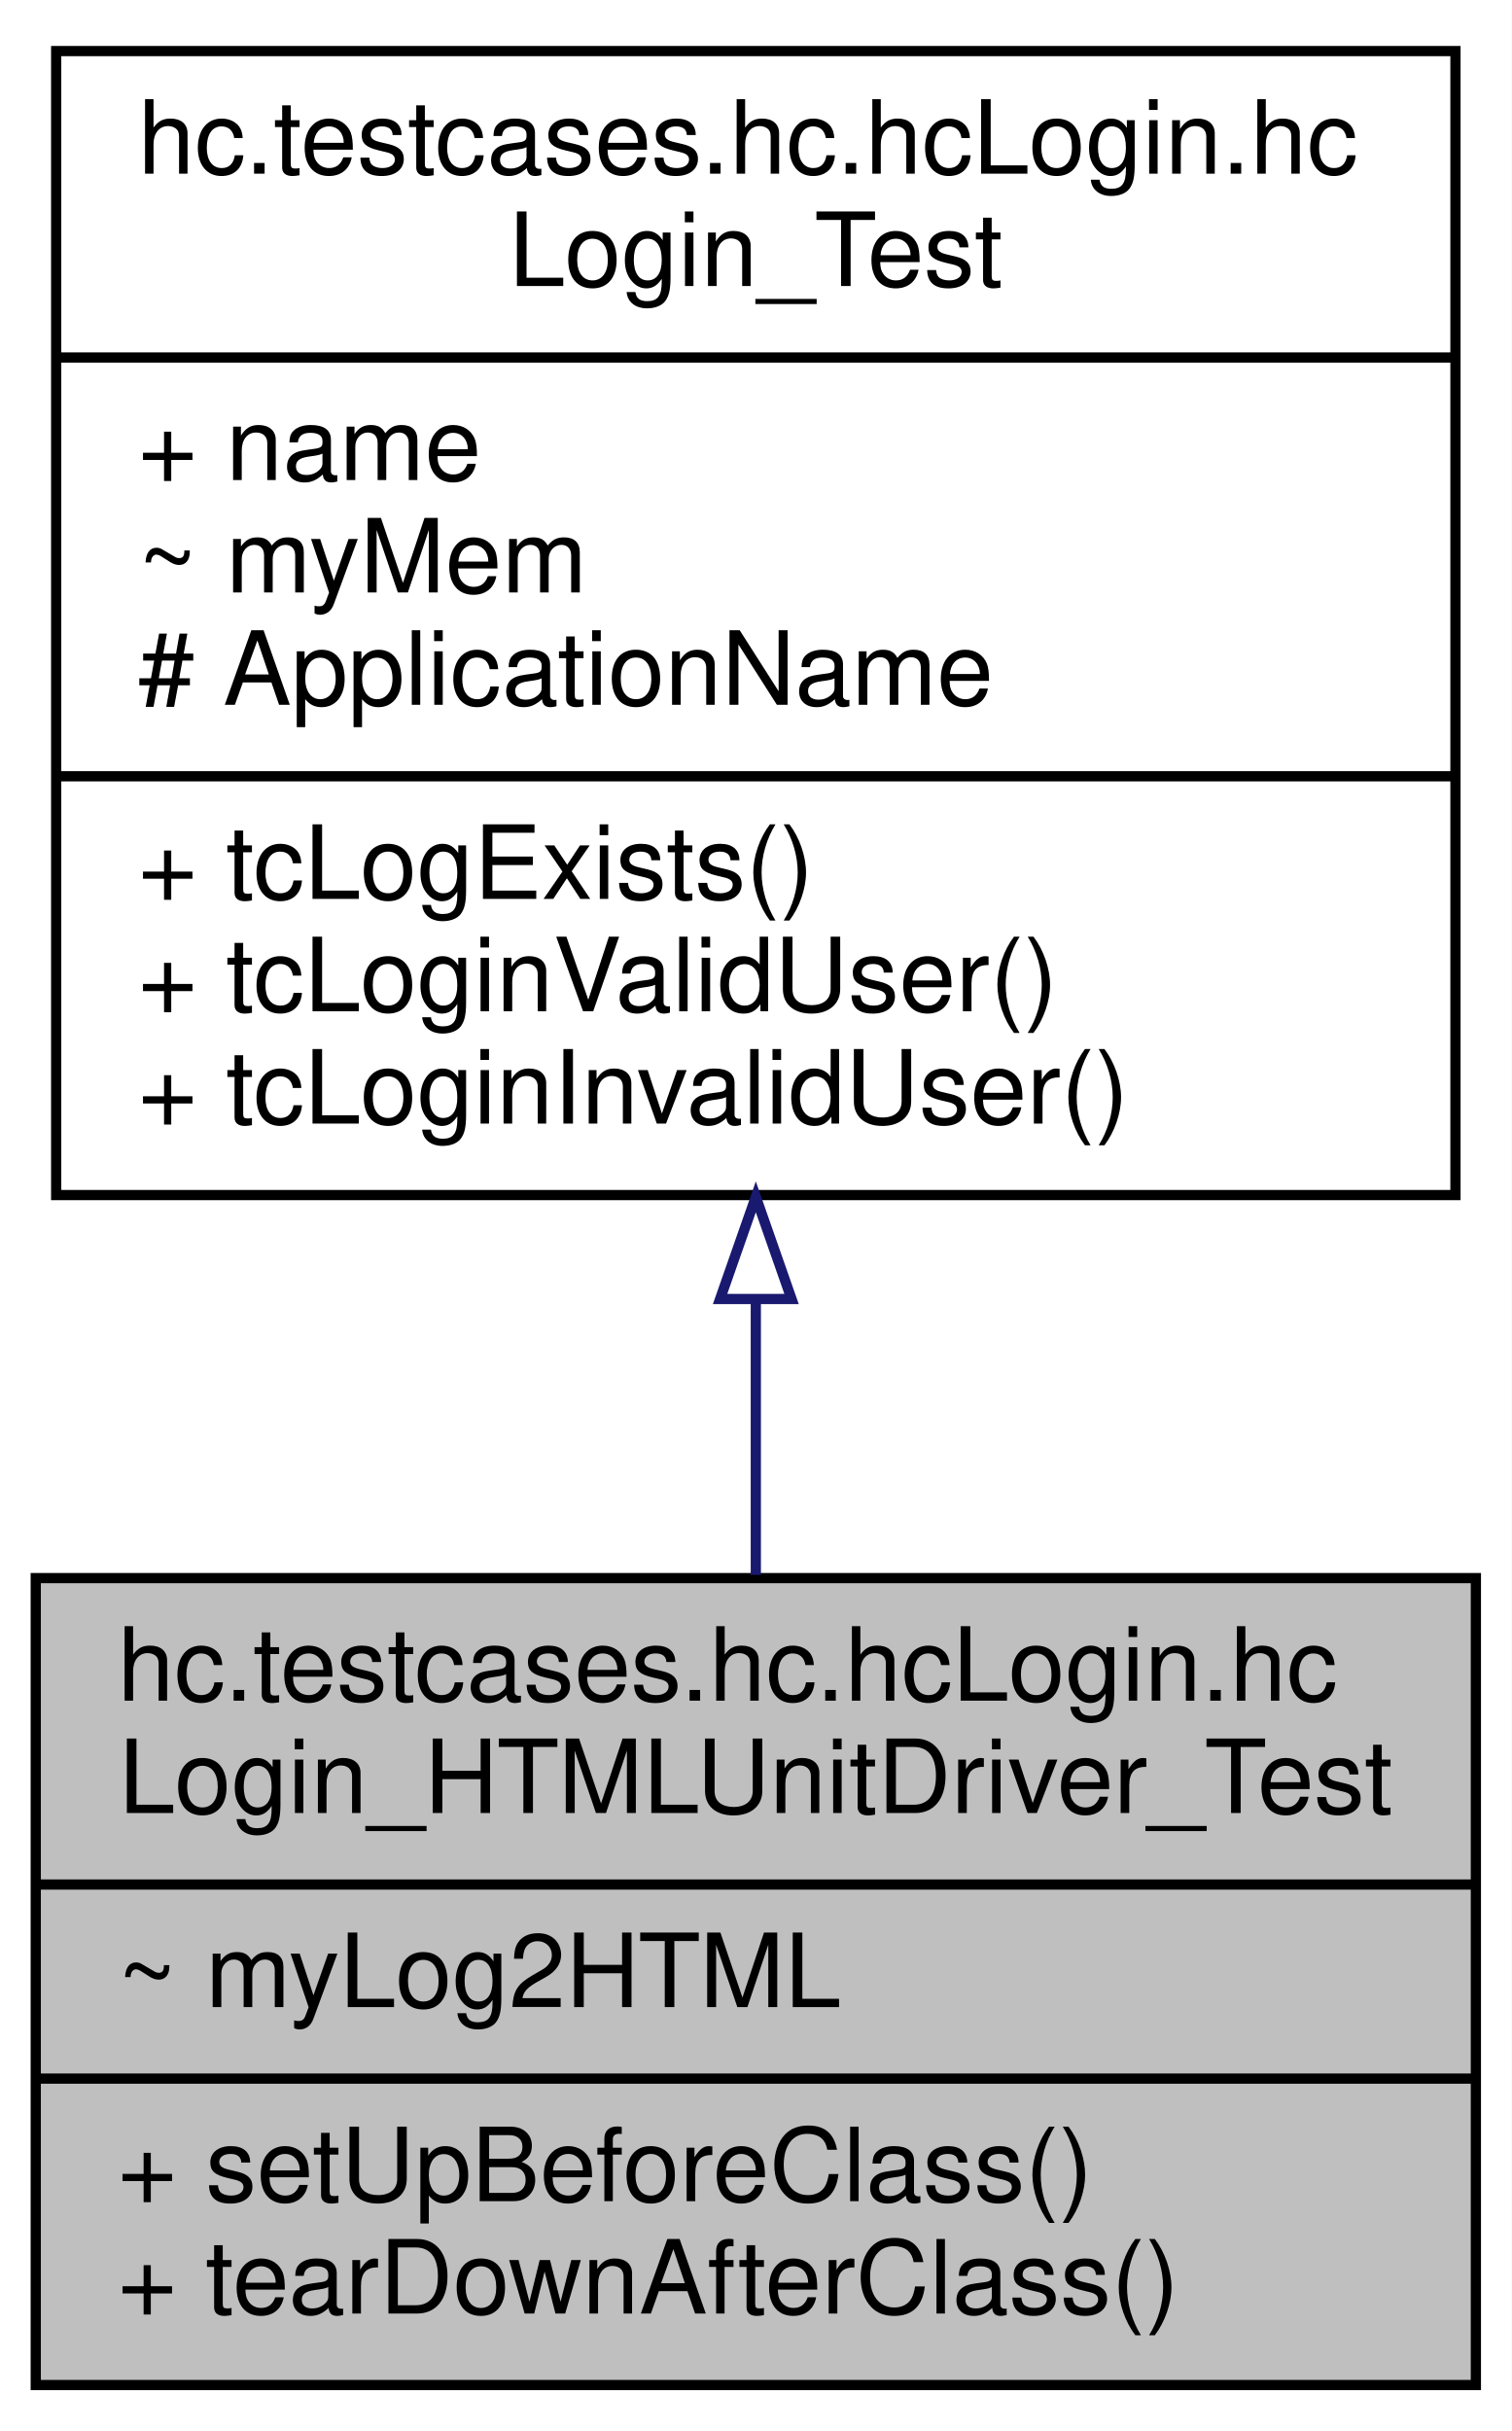
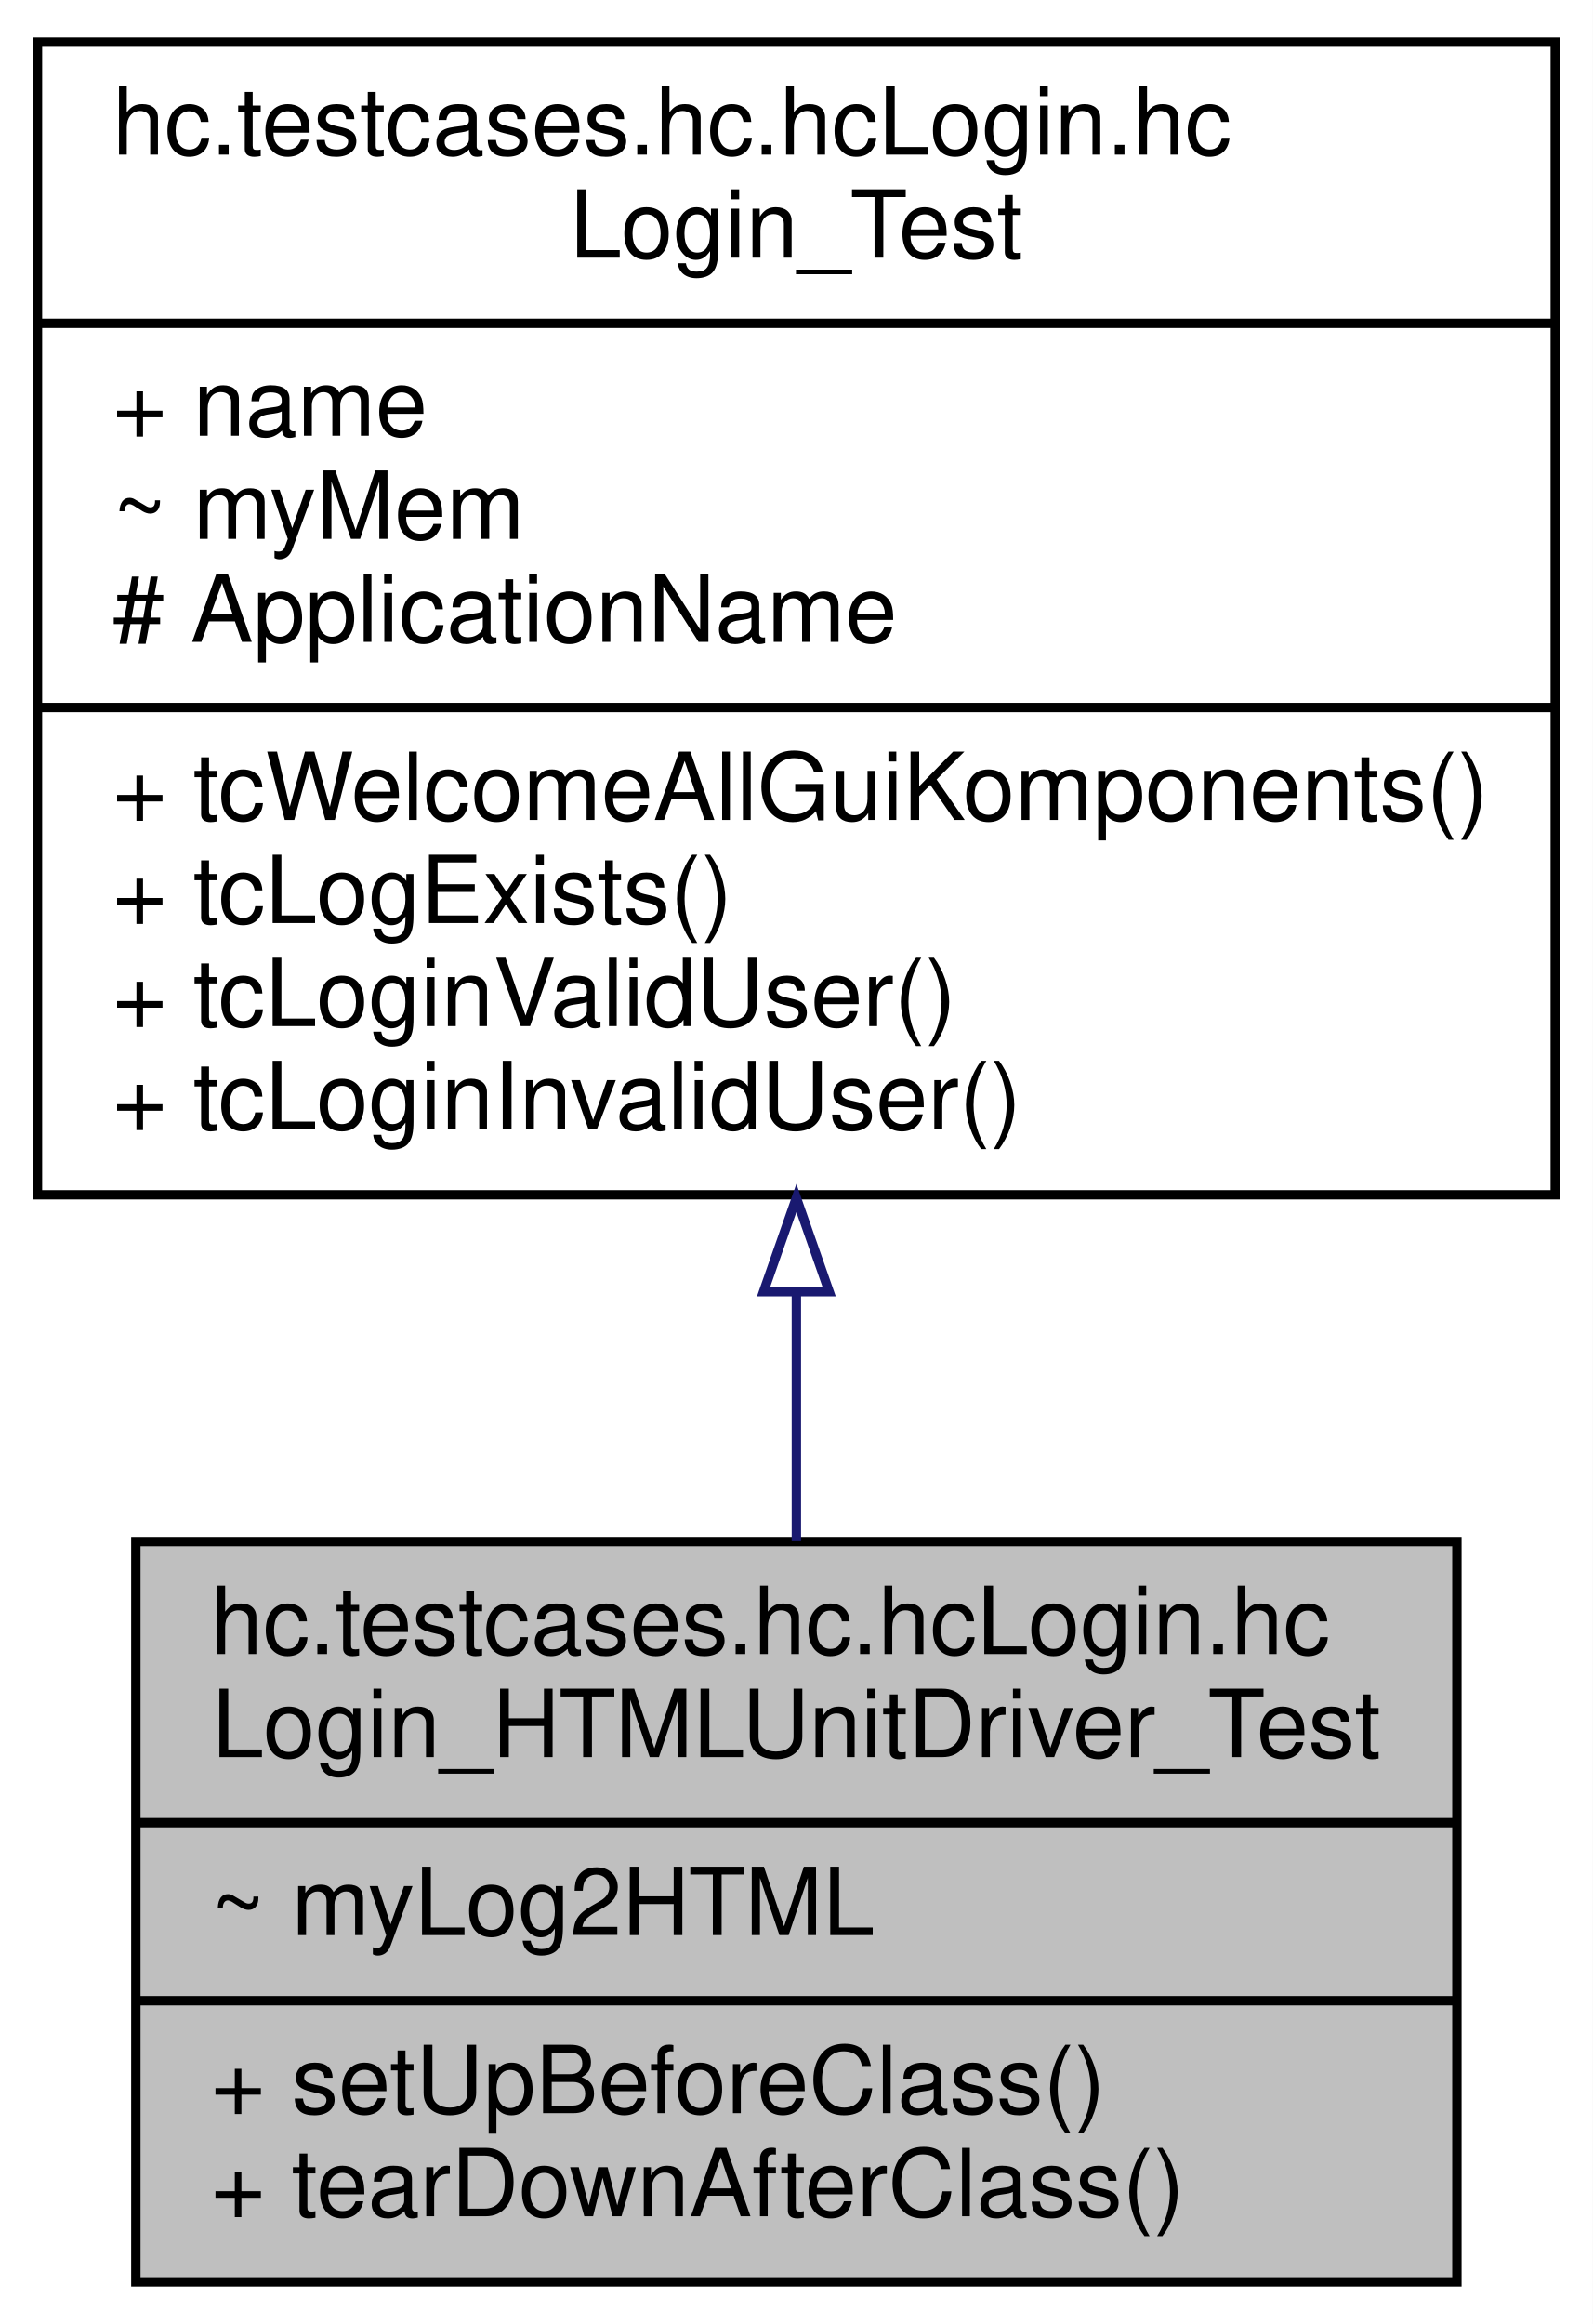
- <svg xmlns="http://www.w3.org/2000/svg" xmlns:xlink="http://www.w3.org/1999/xlink" width="148pt" height="238pt" viewBox="0.00 0.00 148.00 238.00">
-   <g id="graph0" class="graph" transform="scale(1 1) rotate(0) translate(4 234)">
-     <polygon fill="white" stroke="none" points="-4,4 -4,-234 144,-234 144,4 -4,4" />
+ <svg xmlns="http://www.w3.org/2000/svg" xmlns:xlink="http://www.w3.org/1999/xlink" width="170pt" height="248pt" viewBox="0.00 0.00 170.00 248.00">
+   <g id="graph0" class="graph" transform="scale(1 1) rotate(0) translate(4 244)">
+     <polygon fill="white" stroke="none" points="-4,4 -4,-244 166,-244 166,4 -4,4" />
    <g id="node1" class="node">
-       <polygon fill="#bfbfbf" stroke="black" points="-0.5,-0.5 -0.5,-79.5 140.5,-79.5 140.5,-0.5 -0.5,-0.5" />
-       <text text-anchor="start" x="7.5" y="-67.5" font-family="Helvetica,sans-Serif" font-size="10.00">hc.testcases.hc.hcLogin.hc</text>
-       <text text-anchor="middle" x="70" y="-56.5" font-family="Helvetica,sans-Serif" font-size="10.00">Login_HTMLUnitDriver_Test</text>
-       <polyline fill="none" stroke="black" points="-0.5,-49.5 140.5,-49.5 " />
-       <text text-anchor="start" x="7.5" y="-37.5" font-family="Helvetica,sans-Serif" font-size="10.00">~ myLog2HTML</text>
-       <polyline fill="none" stroke="black" points="-0.5,-30.5 140.5,-30.5 " />
-       <text text-anchor="start" x="7.5" y="-18.5" font-family="Helvetica,sans-Serif" font-size="10.00">+ setUpBeforeClass()</text>
-       <text text-anchor="start" x="7.5" y="-7.5" font-family="Helvetica,sans-Serif" font-size="10.00">+ tearDownAfterClass()</text>
+       <polygon fill="#bfbfbf" stroke="black" points="10.5,-0.5 10.5,-79.5 151.5,-79.5 151.5,-0.5 10.5,-0.5" />
+       <text text-anchor="start" x="18.5" y="-67.5" font-family="Helvetica,sans-Serif" font-size="10.00">hc.testcases.hc.hcLogin.hc</text>
+       <text text-anchor="middle" x="81" y="-56.5" font-family="Helvetica,sans-Serif" font-size="10.00">Login_HTMLUnitDriver_Test</text>
+       <polyline fill="none" stroke="black" points="10.5,-49.5 151.5,-49.5 " />
+       <text text-anchor="start" x="18.5" y="-37.5" font-family="Helvetica,sans-Serif" font-size="10.00">~ myLog2HTML</text>
+       <polyline fill="none" stroke="black" points="10.5,-30.5 151.5,-30.5 " />
+       <text text-anchor="start" x="18.5" y="-18.5" font-family="Helvetica,sans-Serif" font-size="10.00">+ setUpBeforeClass()</text>
+       <text text-anchor="start" x="18.5" y="-7.5" font-family="Helvetica,sans-Serif" font-size="10.00">+ tearDownAfterClass()</text>
    </g>
    <g id="node2" class="node">
      <g id="a_node2">
        <a xlink:href="classhc_1_1testcases_1_1hc_1_1hc_login_1_1hc_login___test.html" target="_top" xlink:title="Test-Klasse zur Prüfung der Implementierung der Klasse okw.gui.adapter.selenium.hc.hcEmoji. ">
-           <polygon fill="white" stroke="black" points="1.5,-117 1.5,-229 138.5,-229 138.5,-117 1.5,-117" />
-           <text text-anchor="start" x="9.5" y="-217" font-family="Helvetica,sans-Serif" font-size="10.00">hc.testcases.hc.hcLogin.hc</text>
-           <text text-anchor="middle" x="70" y="-206" font-family="Helvetica,sans-Serif" font-size="10.00">Login_Test</text>
-           <polyline fill="none" stroke="black" points="1.5,-199 138.5,-199 " />
-           <text text-anchor="start" x="9.5" y="-187" font-family="Helvetica,sans-Serif" font-size="10.00">+ name</text>
-           <text text-anchor="start" x="9.5" y="-176" font-family="Helvetica,sans-Serif" font-size="10.00">~ myMem</text>
-           <text text-anchor="start" x="9.5" y="-165" font-family="Helvetica,sans-Serif" font-size="10.00"># ApplicationName</text>
-           <polyline fill="none" stroke="black" points="1.5,-158 138.5,-158 " />
-           <text text-anchor="start" x="9.5" y="-146" font-family="Helvetica,sans-Serif" font-size="10.00">+ tcLogExists()</text>
-           <text text-anchor="start" x="9.5" y="-135" font-family="Helvetica,sans-Serif" font-size="10.00">+ tcLoginValidUser()</text>
-           <text text-anchor="start" x="9.5" y="-124" font-family="Helvetica,sans-Serif" font-size="10.00">+ tcLoginInvalidUser()</text>
+           <polygon fill="white" stroke="black" points="0,-116.5 0,-239.5 162,-239.5 162,-116.5 0,-116.5" />
+           <text text-anchor="start" x="8" y="-227.5" font-family="Helvetica,sans-Serif" font-size="10.00">hc.testcases.hc.hcLogin.hc</text>
+           <text text-anchor="middle" x="81" y="-216.5" font-family="Helvetica,sans-Serif" font-size="10.00">Login_Test</text>
+           <polyline fill="none" stroke="black" points="0,-209.5 162,-209.5 " />
+           <text text-anchor="start" x="8" y="-197.5" font-family="Helvetica,sans-Serif" font-size="10.00">+ name</text>
+           <text text-anchor="start" x="8" y="-186.5" font-family="Helvetica,sans-Serif" font-size="10.00">~ myMem</text>
+           <text text-anchor="start" x="8" y="-175.5" font-family="Helvetica,sans-Serif" font-size="10.00"># ApplicationName</text>
+           <polyline fill="none" stroke="black" points="0,-168.5 162,-168.5 " />
+           <text text-anchor="start" x="8" y="-156.5" font-family="Helvetica,sans-Serif" font-size="10.00">+ tcWelcomeAllGuiKomponents()</text>
+           <text text-anchor="start" x="8" y="-145.5" font-family="Helvetica,sans-Serif" font-size="10.00">+ tcLogExists()</text>
+           <text text-anchor="start" x="8" y="-134.5" font-family="Helvetica,sans-Serif" font-size="10.00">+ tcLoginValidUser()</text>
+           <text text-anchor="start" x="8" y="-123.5" font-family="Helvetica,sans-Serif" font-size="10.00">+ tcLoginInvalidUser()</text>
        </a>
      </g>
    </g>
    <g id="edge1" class="edge">
-       <path fill="none" stroke="midnightblue" d="M70,-106.537C70,-97.392 70,-88.246 70,-79.813" />
-       <polygon fill="none" stroke="midnightblue" points="66.5,-106.824 70,-116.824 73.5,-106.824 66.5,-106.824" />
+       <path fill="none" stroke="midnightblue" d="M81,-105.911C81,-96.831 81,-87.824 81,-79.54" />
+       <polygon fill="none" stroke="midnightblue" points="77.5,-106.16 81,-116.16 84.5,-106.16 77.5,-106.16" />
    </g>
  </g>
</svg>
